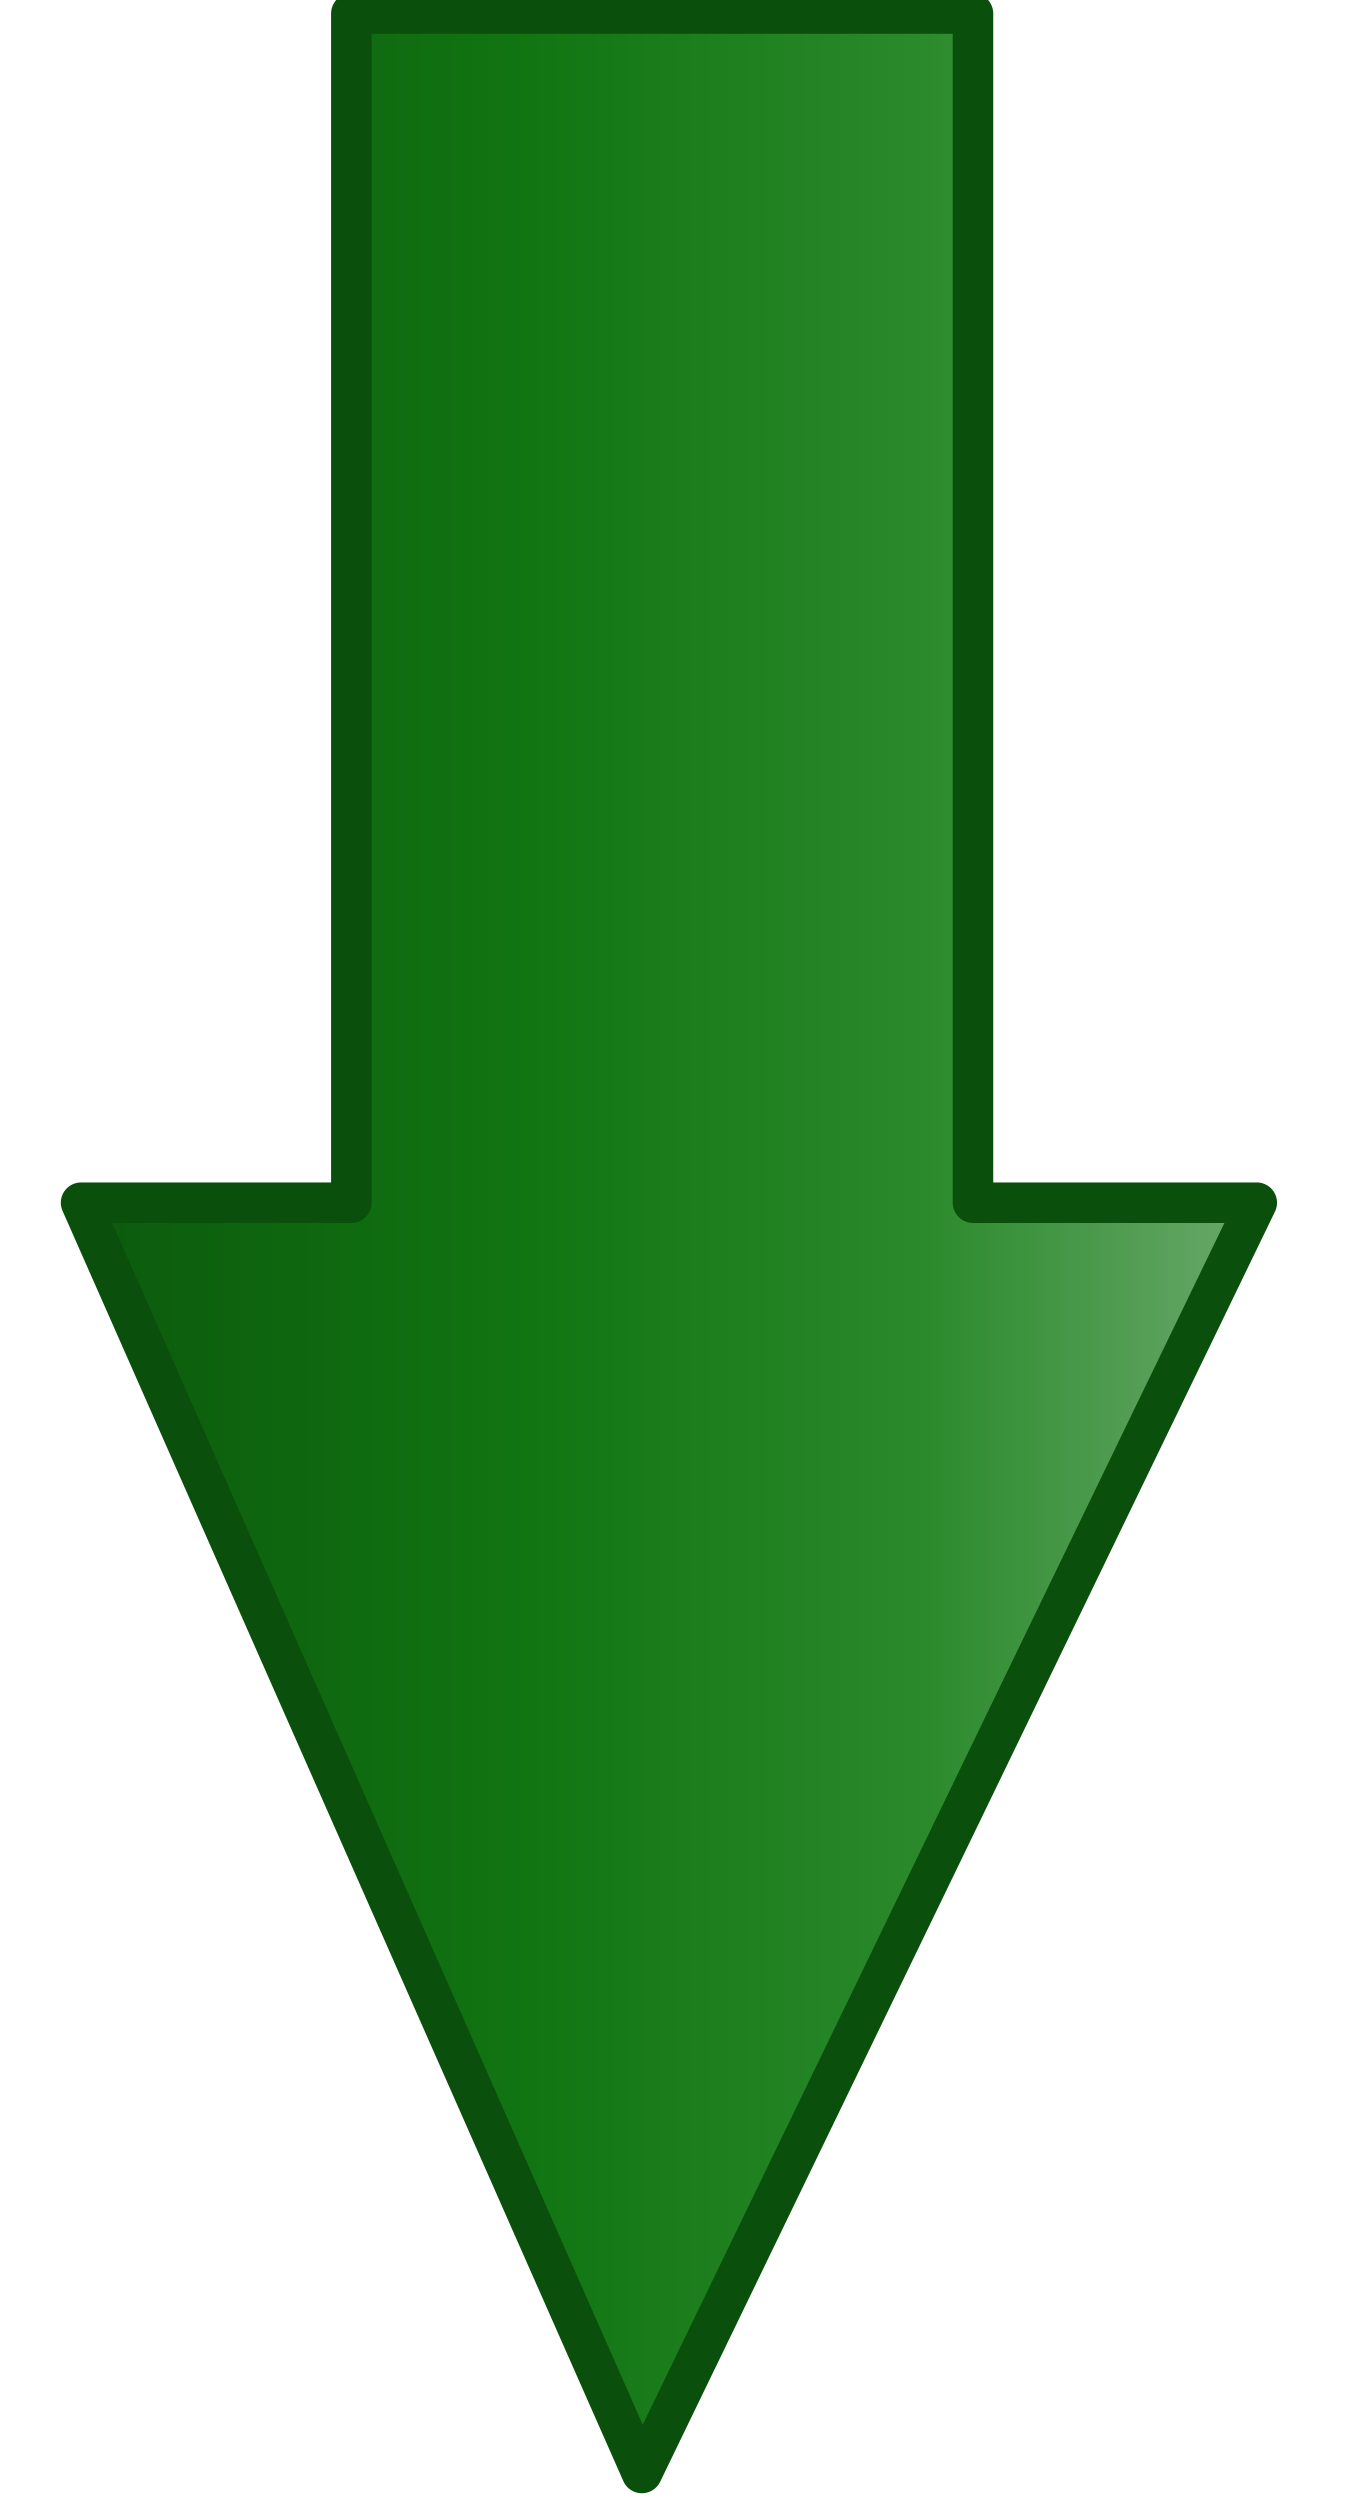
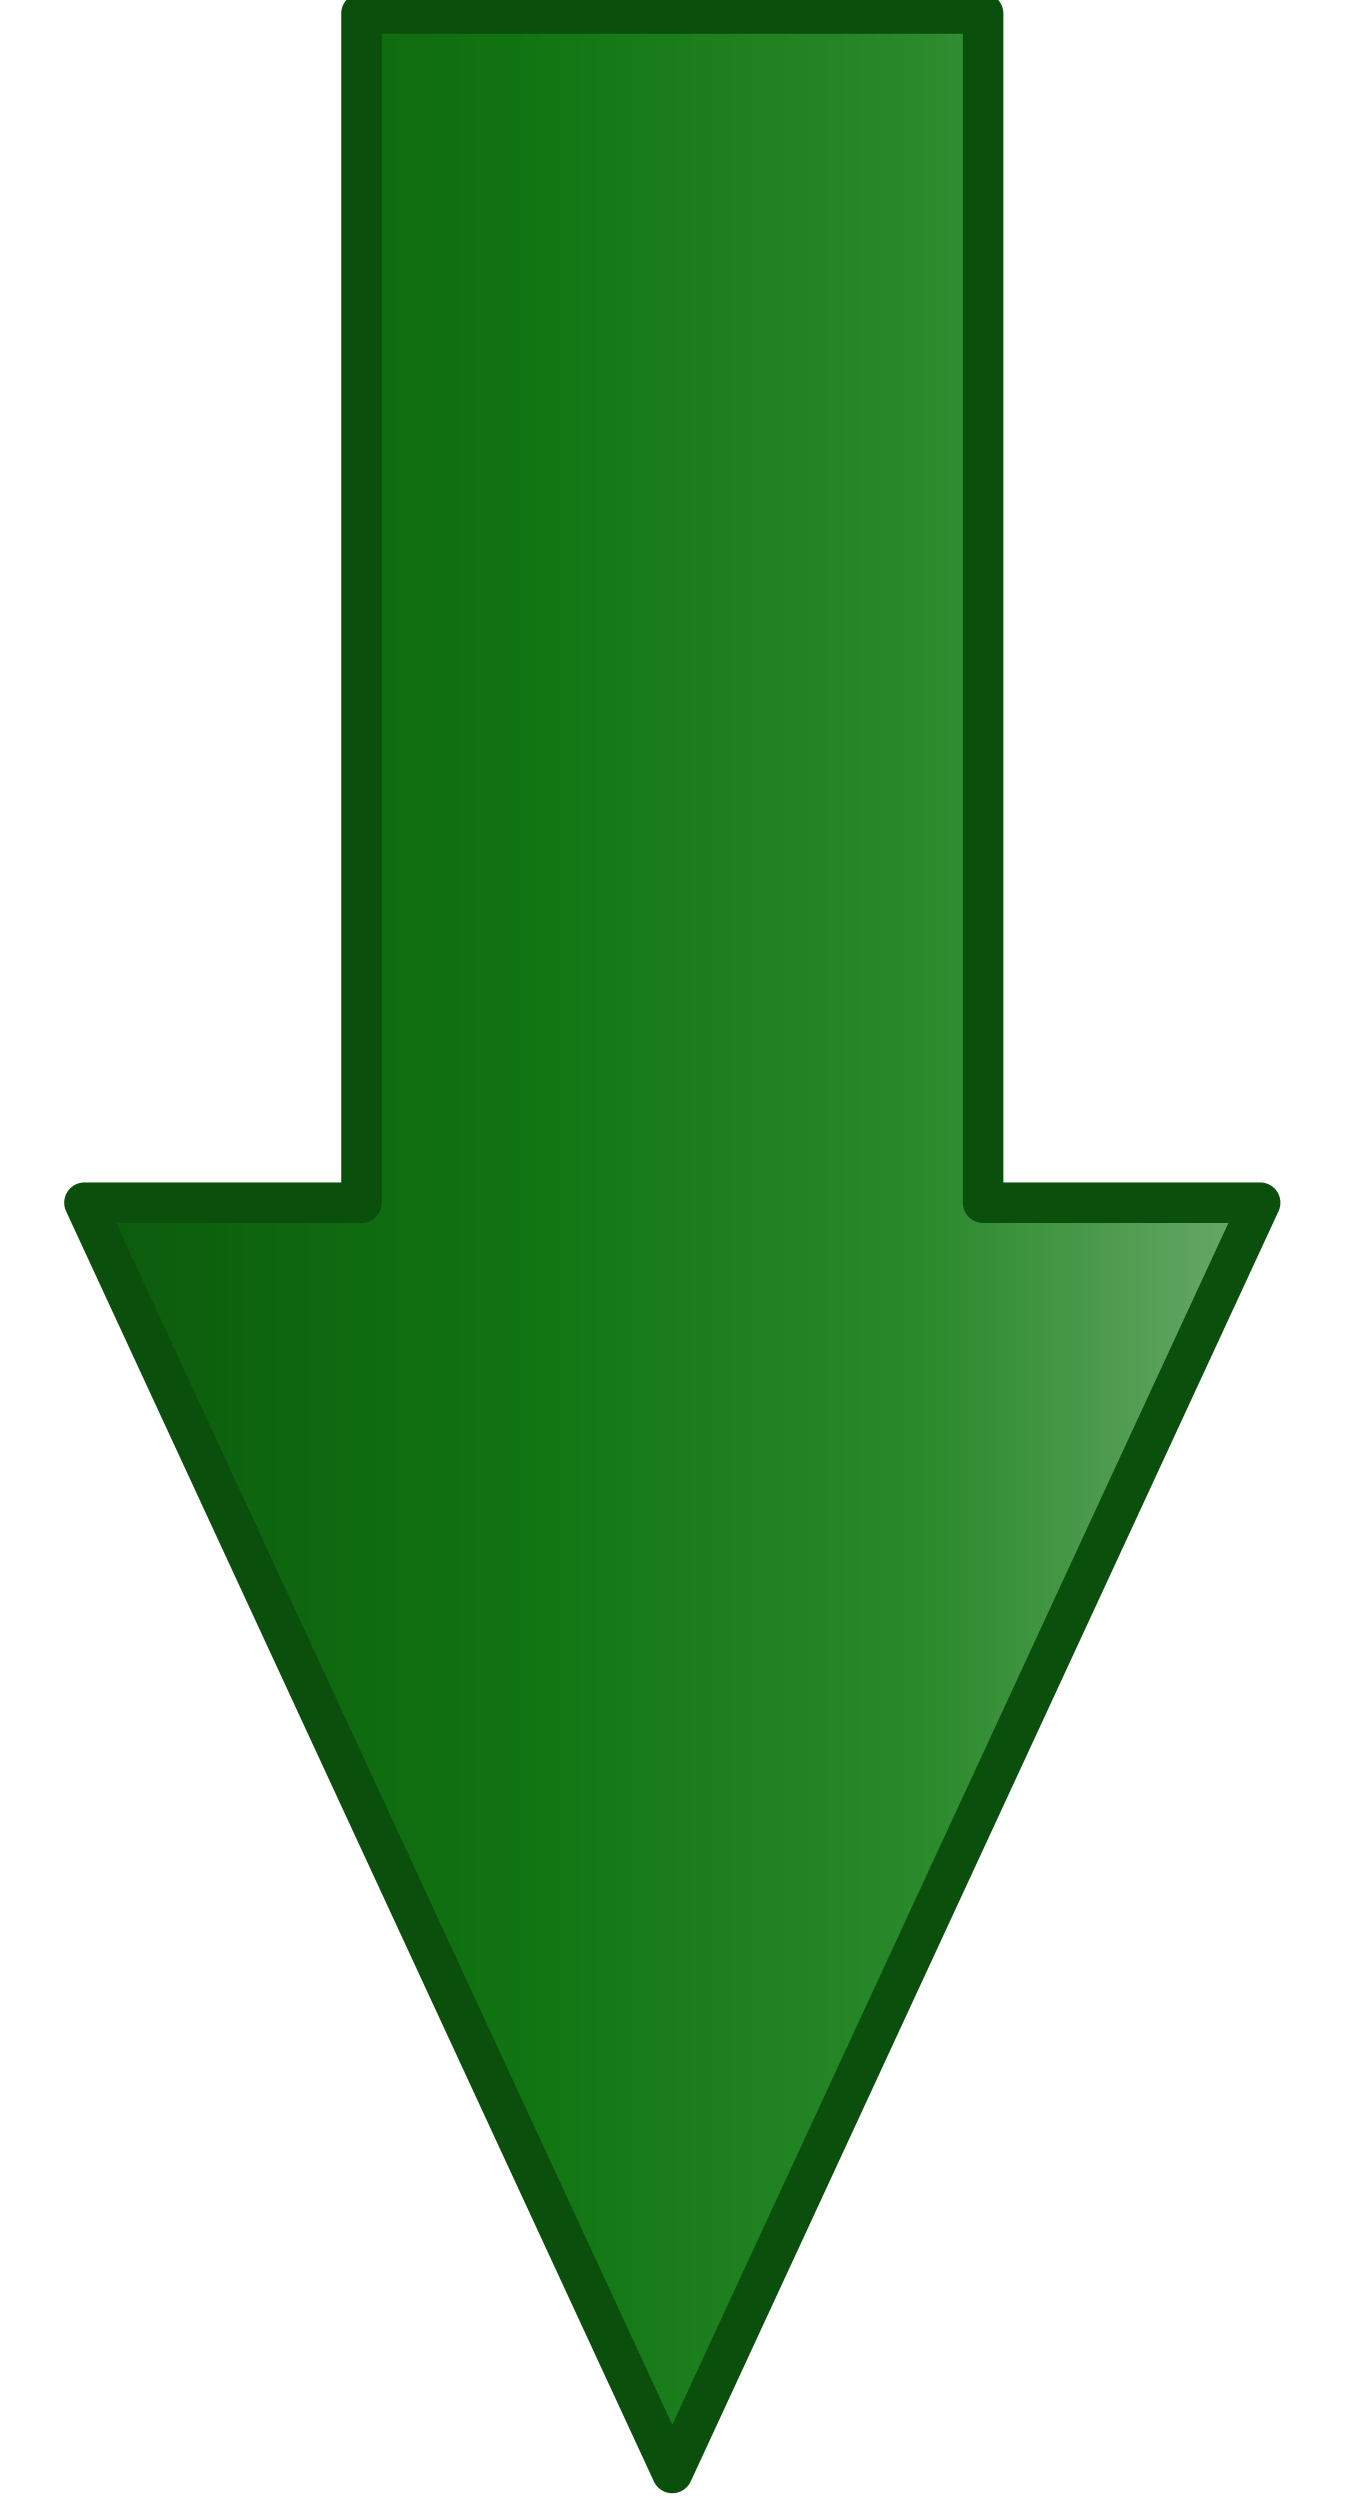
- <svg xmlns="http://www.w3.org/2000/svg" viewBox="1 0.8 19.9 37" width="19.9" height="37">
+ <svg xmlns="http://www.w3.org/2000/svg" viewBox="0.95 0.8 19.9 37" width="19.9" height="37">
  <defs>
    <linearGradient id="g" x1="0" y1="0" x2="1" y2="0">
      <stop offset="0" stop-color="#0c5a0d" />
      <stop offset=".38" stop-color="#117512" />
      <stop offset=".72" stop-color="#2b8a2c" />
      <stop offset="1" stop-color="#6aa96b" />
    </linearGradient>
  </defs>
-   <path d="M10.5 37.4 L2.2 18.6 L6.2 18.6 L6.2 1 L15.4 1 L15.4 18.6 L19.6 18.6 Z" fill="url(#g)" stroke="#0a4f0b" stroke-width=".6" stroke-linejoin="round" />
+   <path d="M10.9 37.4 L2.2 18.6 L6.3 18.6 L6.3 1 L15.5 1 L15.5 18.6 L19.6 18.6 Z" fill="url(#g)" stroke="#0a4f0b" stroke-width=".6" stroke-linejoin="round" />
</svg>
